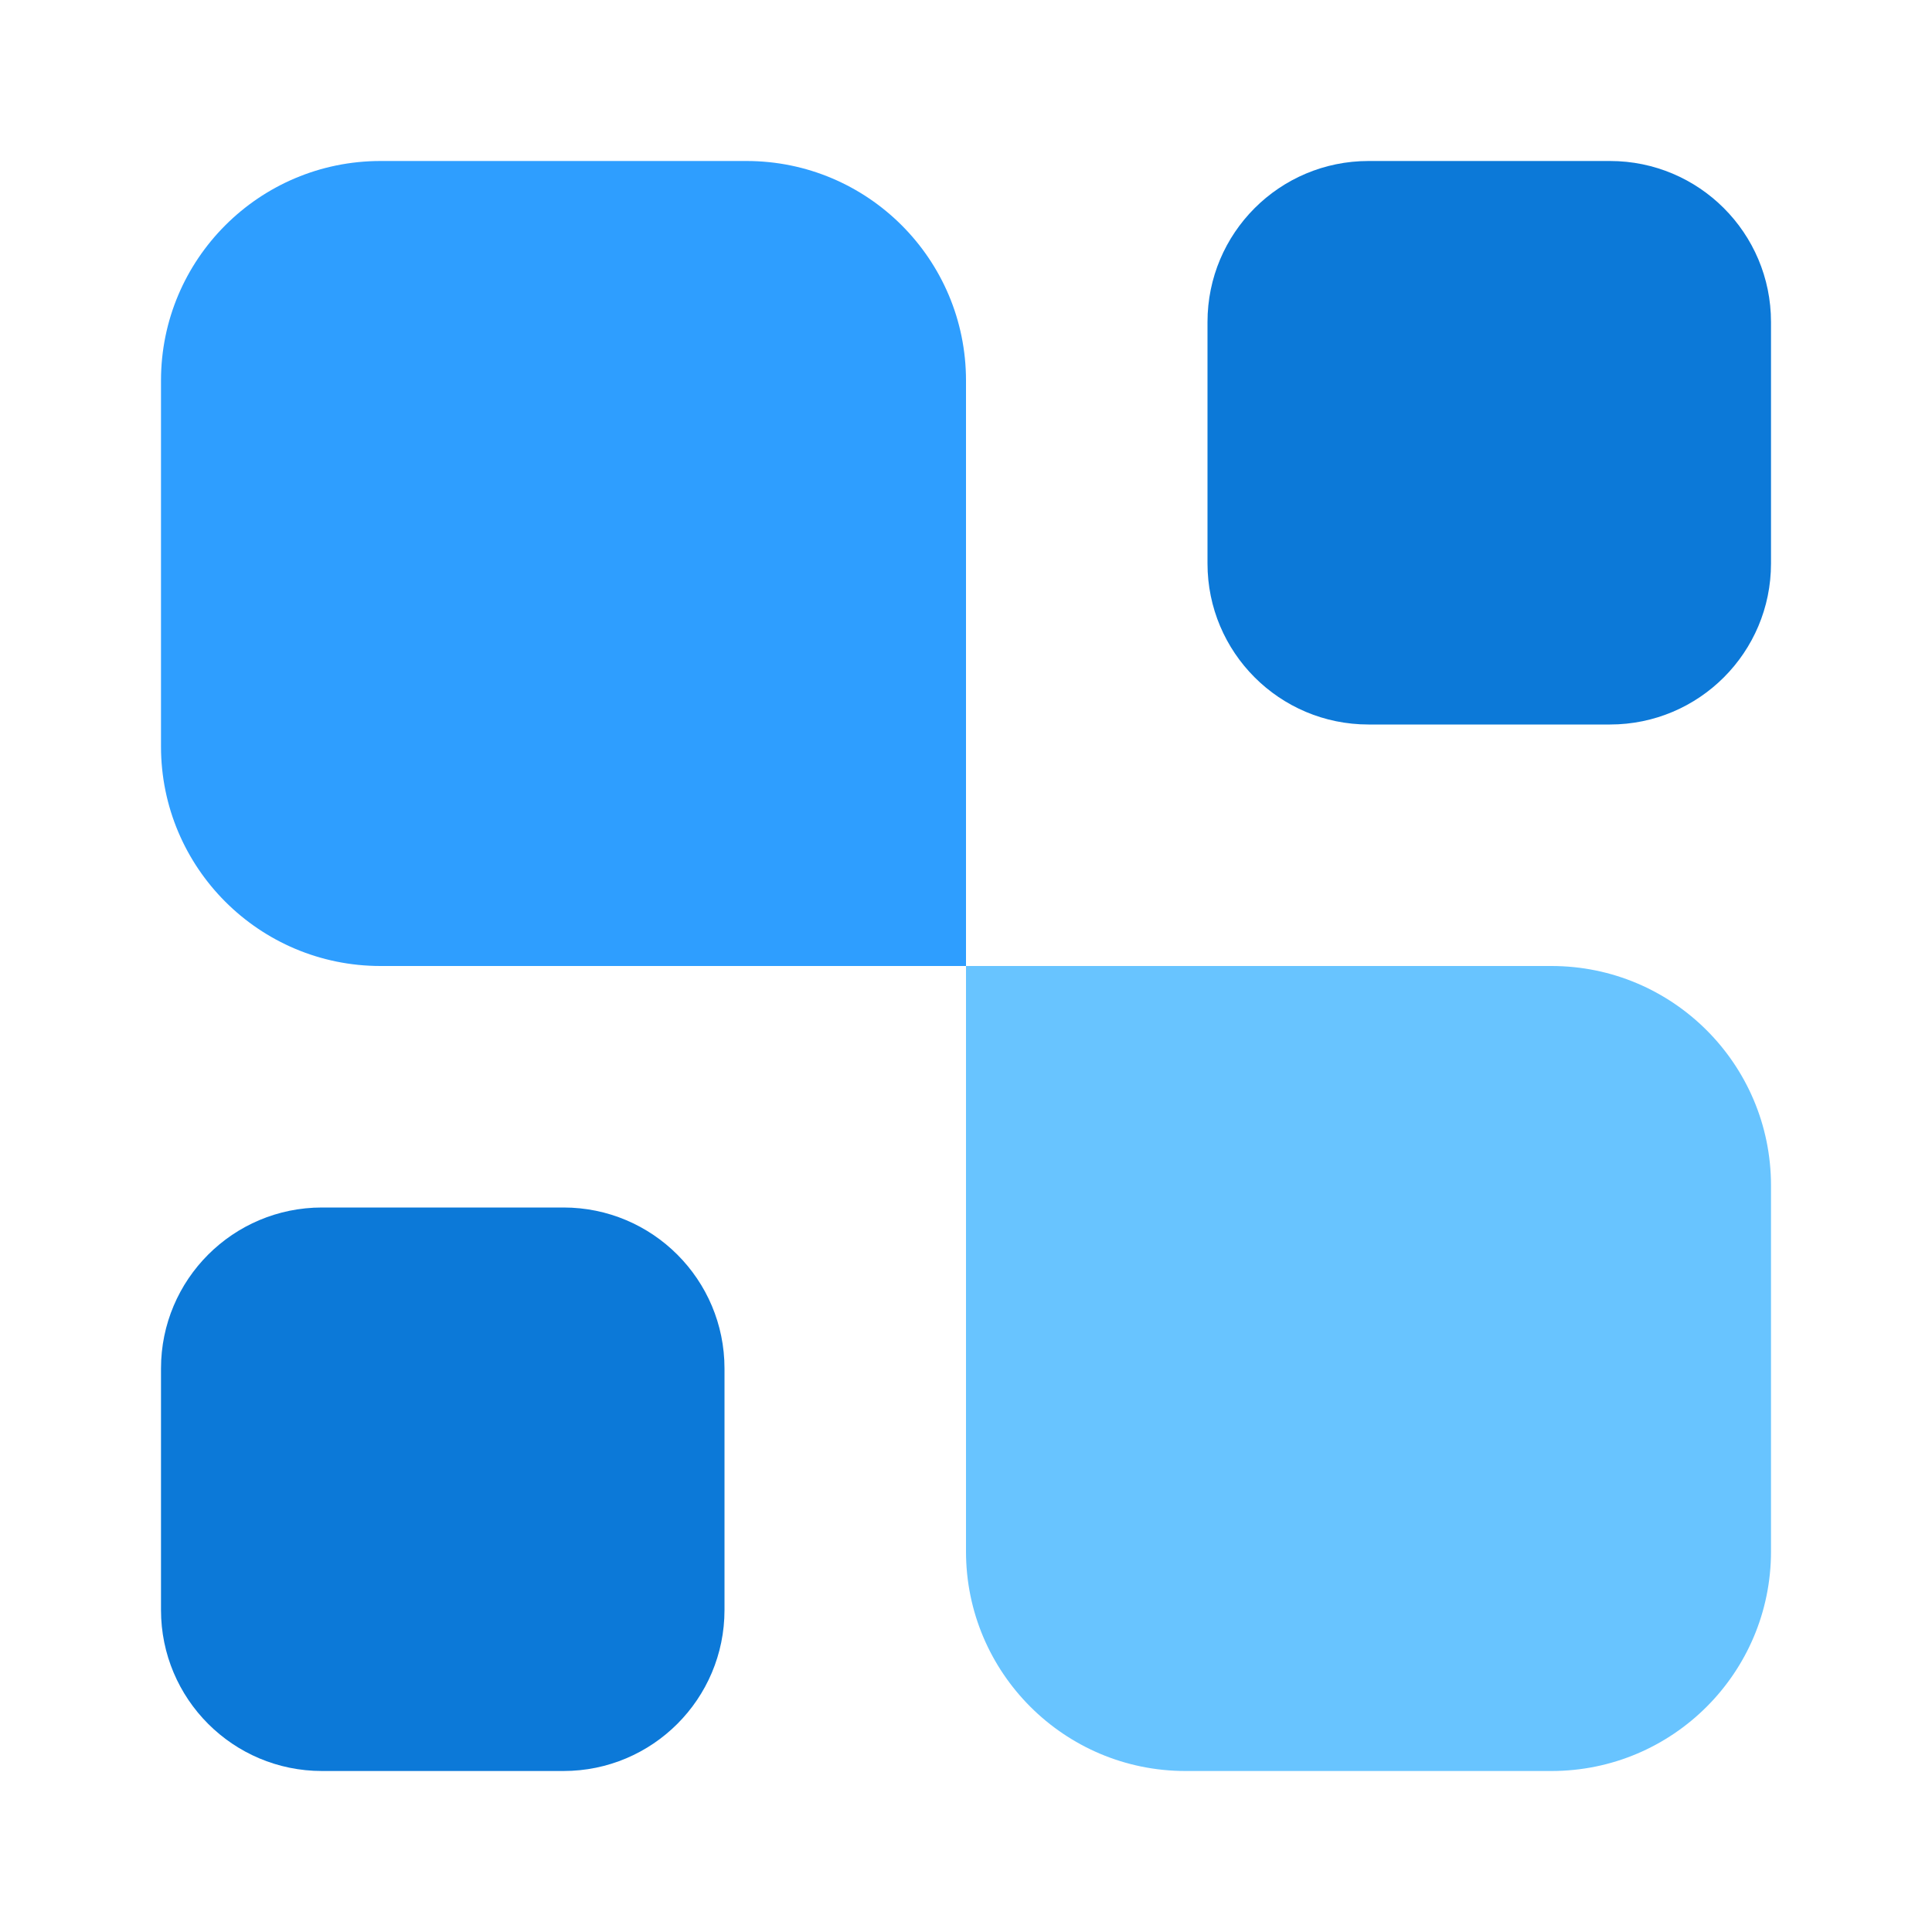
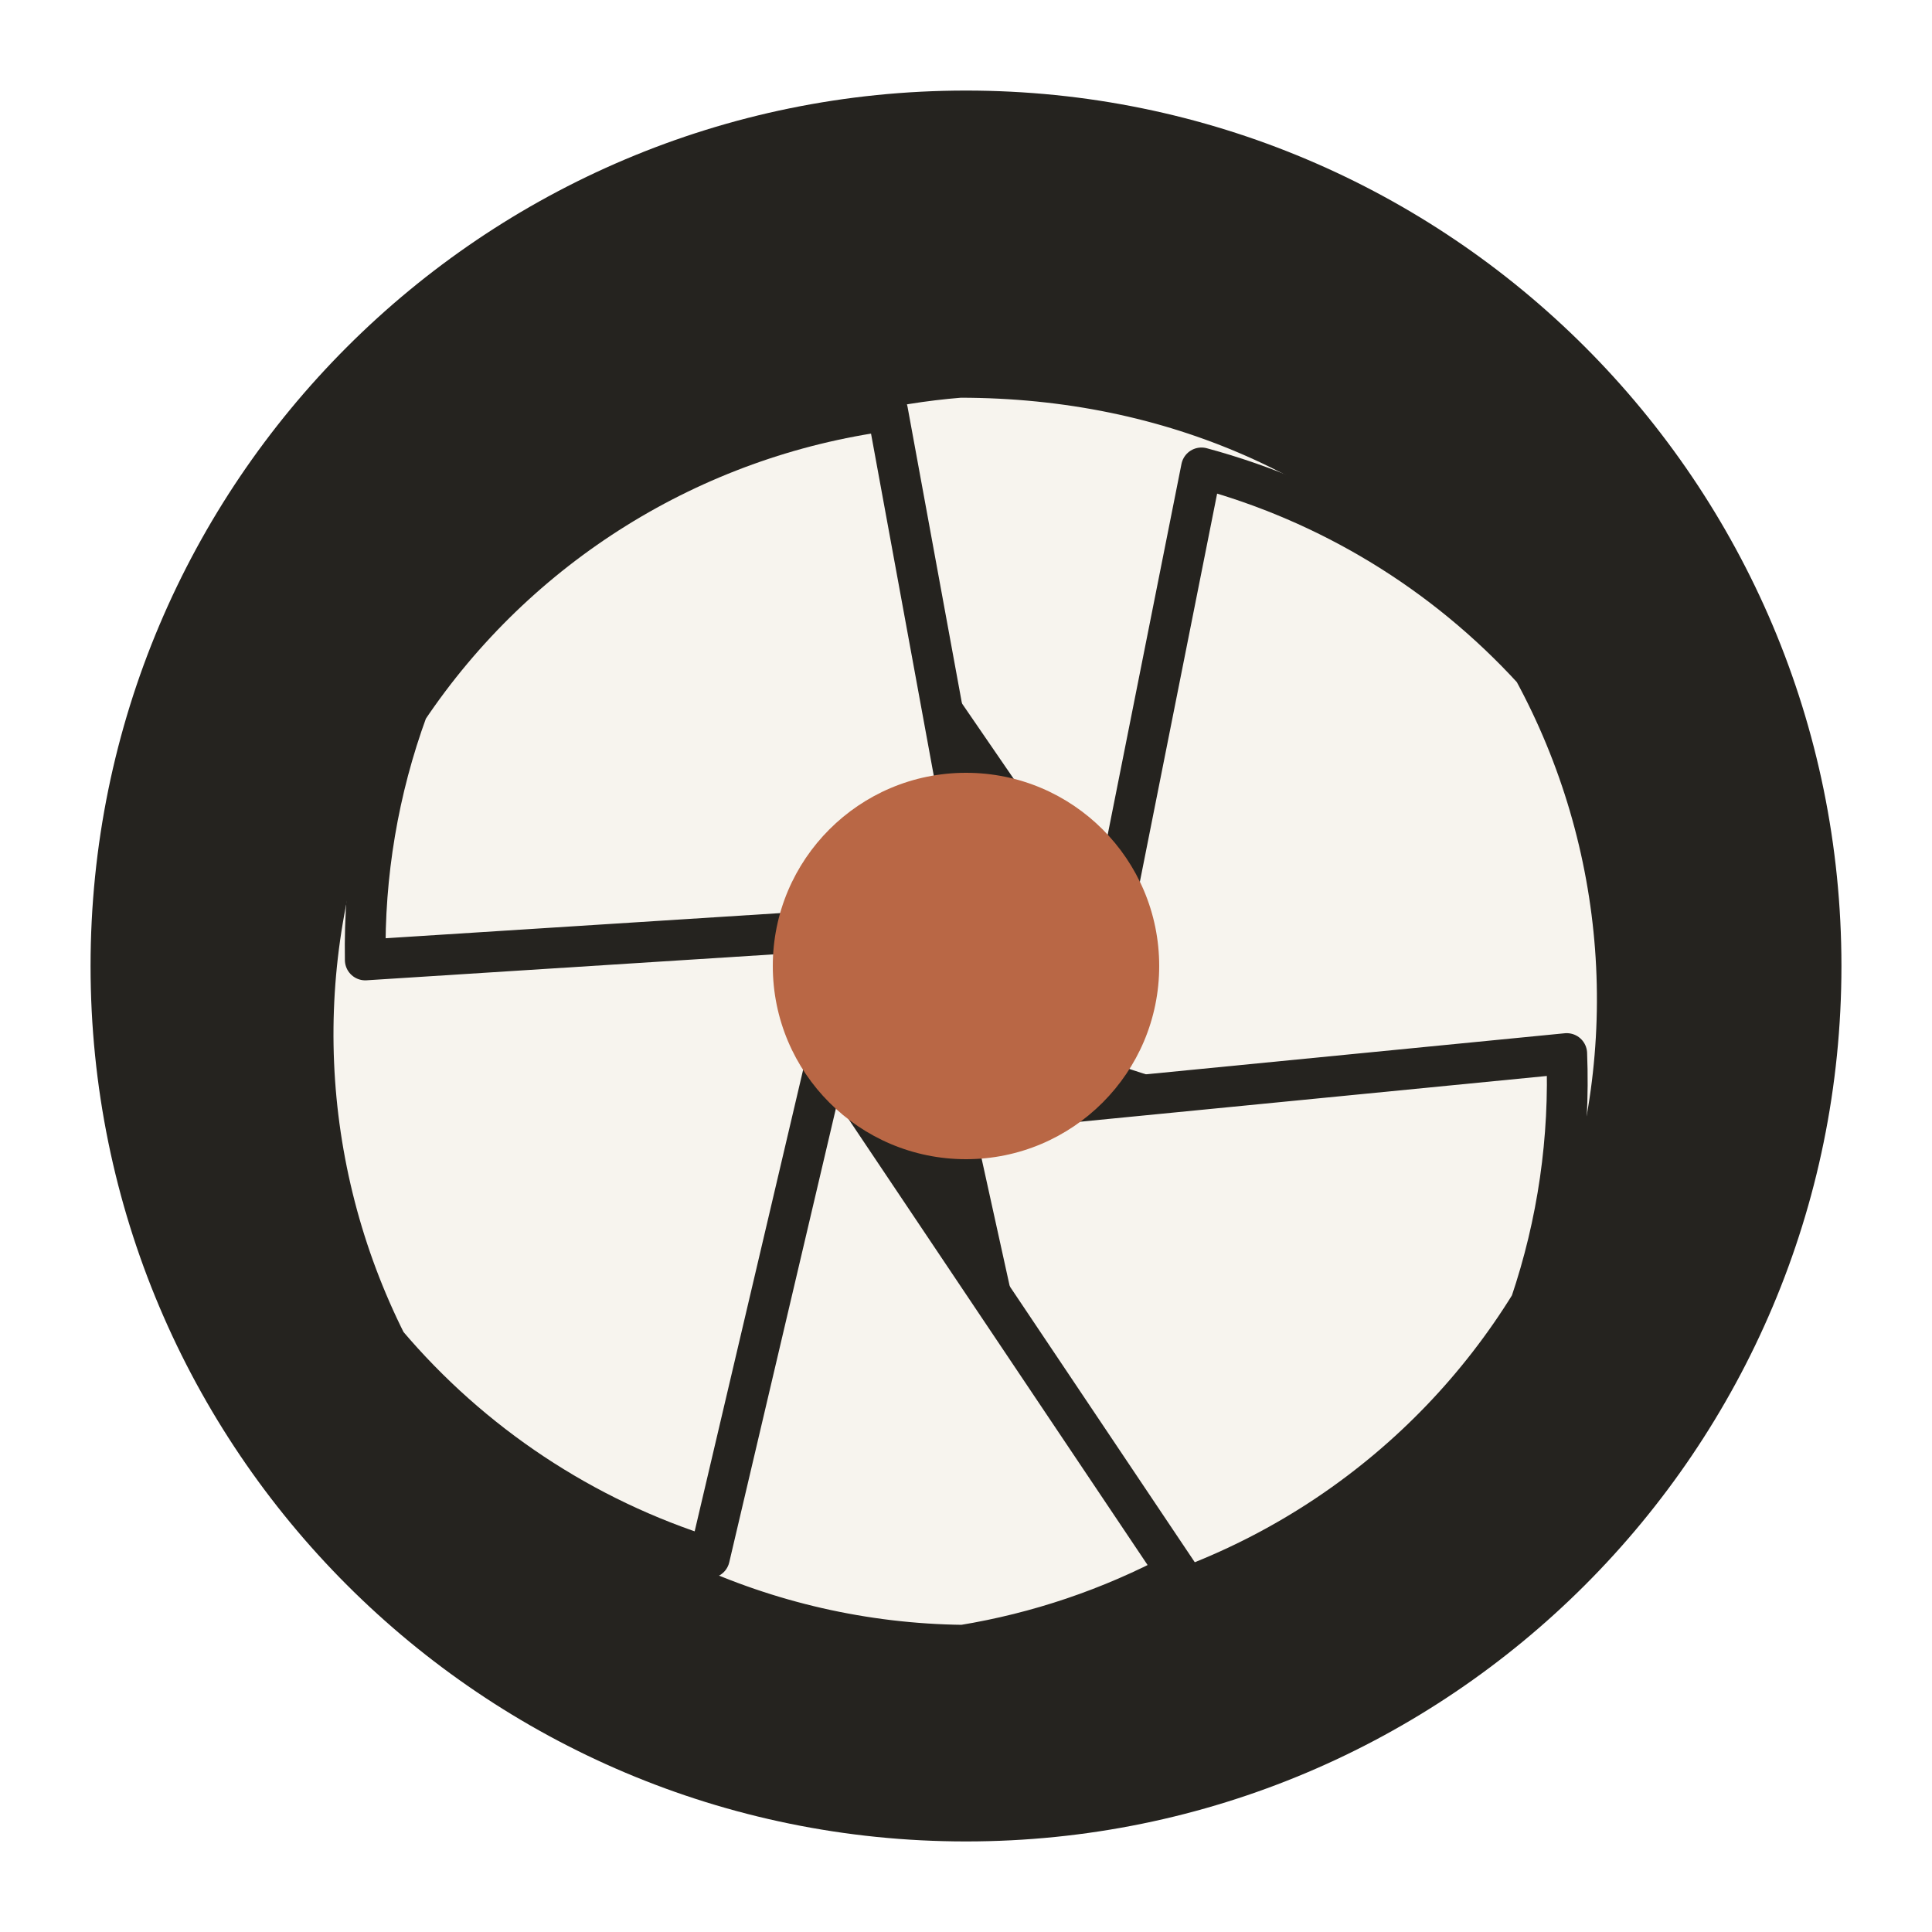
- <svg xmlns="http://www.w3.org/2000/svg" width="24" height="24" viewBox="0 0 24 24" fill="none">
-   <path d="M22 19.273C22 20.779 20.779 22 19.273 22H14.727C13.221 22 12 20.779 12 19.273V12H19.273C20.779 12 22 13.221 22 14.727V19.273Z" fill="#68C4FF" />
-   <path d="M20 2C21.105 2 22 2.895 22 4V7C22 8.105 21.105 9 20 9H17C15.895 9 15 8.105 15 7V4C15 2.895 15.895 2 17 2H20Z" fill="#0C79D8" />
-   <path d="M7 15C8.105 15 9 15.895 9 17V20C9 21.105 8.105 22 7 22H4C2.895 22 2 21.105 2 20V17C2 15.895 2.895 15 4 15H7Z" fill="#0C79D8" />
-   <path d="M12 12H4.727C3.221 12 2 10.779 2 9.273V4.727C2 3.221 3.221 2 4.727 2H9.273C10.779 2 12 3.221 12 4.727V12Z" fill="#2E9EFF" />
+ <svg xmlns="http://www.w3.org/2000/svg" width="64" height="64" viewBox="0 0 64 64" fill="none">
+   <style>
+     .shell { fill: #25231f; }
+     .blade { fill: #f7f4ee; stroke: #25231f; stroke-width: 1.35; stroke-linejoin: round; }
+     .core { fill: #b96745; }
+     @media (prefers-color-scheme: dark) {
+       .shell { fill: #f3f1ed; }
+       .blade { fill: #242321; stroke: #f3f1ed; }
+       .core { fill: #db8d68; }
+     }
+   </style>
+   <circle class="shell" cx="32" cy="32" r="29" />
+   <path class="blade" d="M31.8 12.5c7.1 0 13.1 2.8 17.2 7.4L36.4 31.1 24.8 14.2a23 23 0 0 1 7-1.7Z" />
+   <path class="blade" d="M50.8 22.2a22.8 22.8 0 0 1 1.4 18.7l-16.4-5.3 4-20.1a23 23 0 0 1 11 6.7Z" />
+   <path class="blade" d="M50.7 43.2a22.8 22.8 0 0 1-15.5 10.5l-3.7-16.8 20.4-2a23 23 0 0 1-1.2 8.3Z" />
+   <path class="blade" d="M31.9 54.5a22.8 22.8 0 0 1-17-7.9l12.7-11.5 11.4 17a23 23 0 0 1-7.1 2.4Z" />
+   <path class="blade" d="M12.8 44.5a22.8 22.8 0 0 1-.8-18.7l16.2 5.8-4.7 20a23 23 0 0 1-10.7-7.1Z" />
+   <path class="blade" d="M13.5 23.5A22.8 22.8 0 0 1 29.4 13.6l3.1 16.9-20.4 1.3a23 23 0 0 1 1.4-8.3Z" />
+   <circle class="core" cx="32" cy="32" r="6.4" />
</svg>
